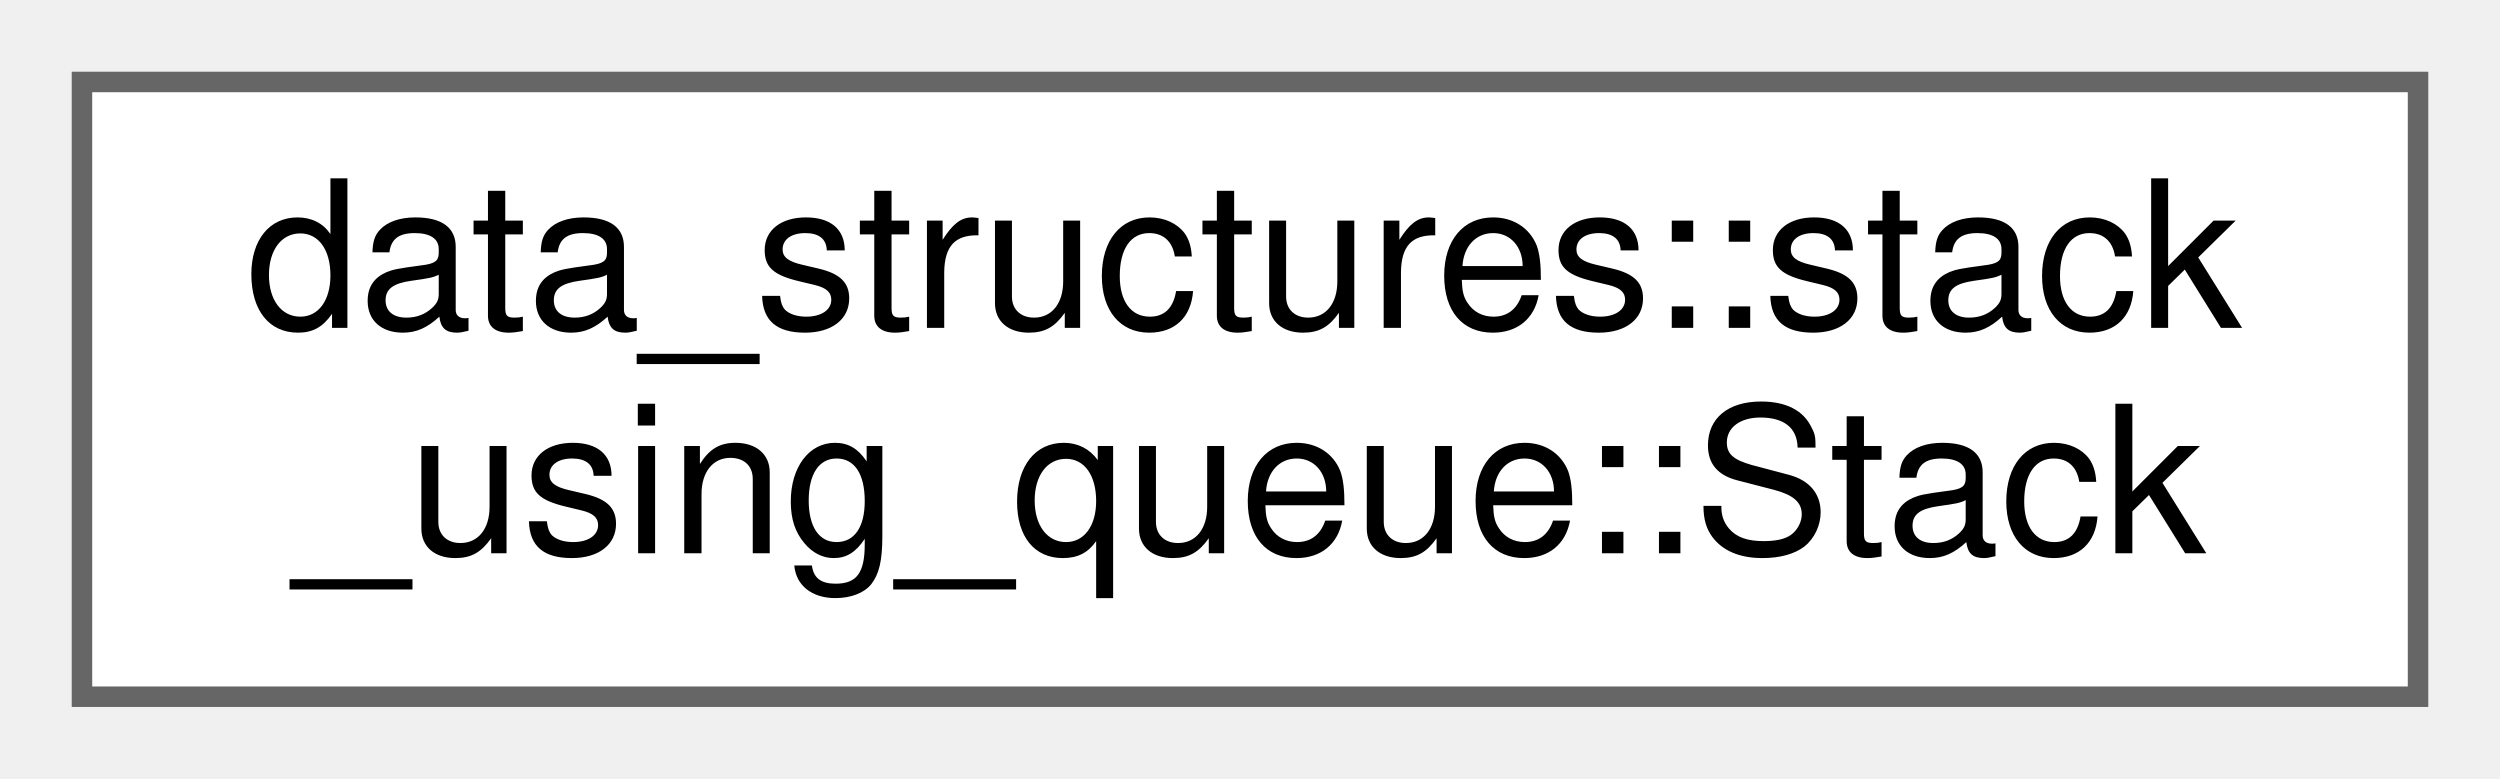
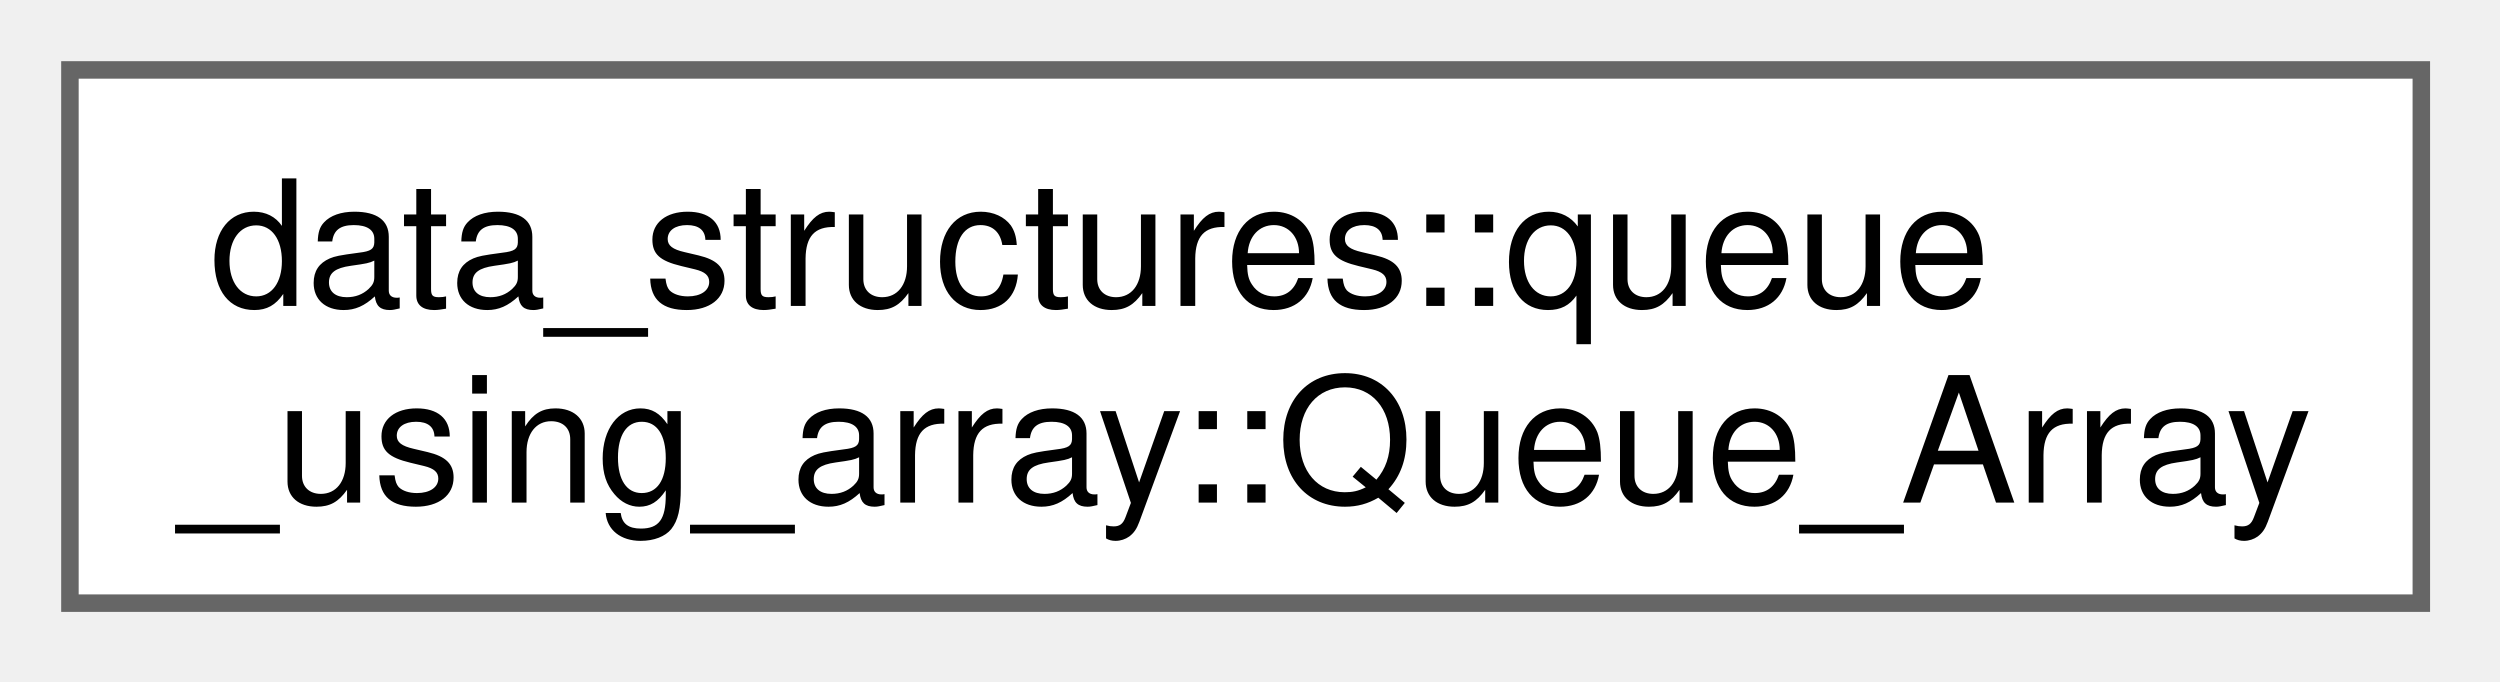
- <svg xmlns="http://www.w3.org/2000/svg" xmlns:xlink="http://www.w3.org/1999/xlink" width="122pt" height="38pt" viewBox="0.00 0.00 122.00 38.00">
-   <g id="graph0" class="graph" transform="scale(1 1) rotate(0) translate(4 34)">
-     <g id="node1" class="node">
-       <g id="a_node1">
-         <a xlink:href="db/d5b/structdata__structures_1_1stack__using__queue_1_1_stack.html" target="_top" xlink:title="Stack Class implementation for basic methods of Stack Data Structure.">
-           <polygon fill="white" stroke="#666666" points="114,-30 0,-30 0,0 114,0 114,-30" />
-           <text text-anchor="start" x="8" y="-18" font-family="Helvetica,sans-Serif" font-size="10.00">data_structures::stack</text>
-           <text text-anchor="middle" x="57" y="-7" font-family="Helvetica,sans-Serif" font-size="10.00">_using_queue::Stack</text>
+ <svg xmlns="http://www.w3.org/2000/svg" xmlns:xlink="http://www.w3.org/1999/xlink" width="143pt" height="39pt" viewBox="0.00 0.00 143.00 39.00">
+   <g id="graph0" class="graph" transform="scale(1 1) rotate(0) translate(4 34.5)">
+     <g id="Node000000" class="node">
+       <g id="a_Node000000">
+         <a xlink:href="d6/d04/classdata__structures_1_1queue__using__array_1_1_queue___array.html" target="_top" xlink:title="Queue_Array class containing the main data and also index of head and tail of the array.">
+           <polygon fill="white" stroke="#666666" points="134.5,-30.5 0,-30.5 0,0 134.5,0 134.5,-30.5" />
+           <text xml:space="preserve" text-anchor="start" x="8" y="-17" font-family="Helvetica,sans-Serif" font-size="10.00">data_structures::queue</text>
+           <text xml:space="preserve" text-anchor="middle" x="67.25" y="-5.75" font-family="Helvetica,sans-Serif" font-size="10.00">_using_array::Queue_Array</text>
        </a>
      </g>
    </g>
  </g>
</svg>
